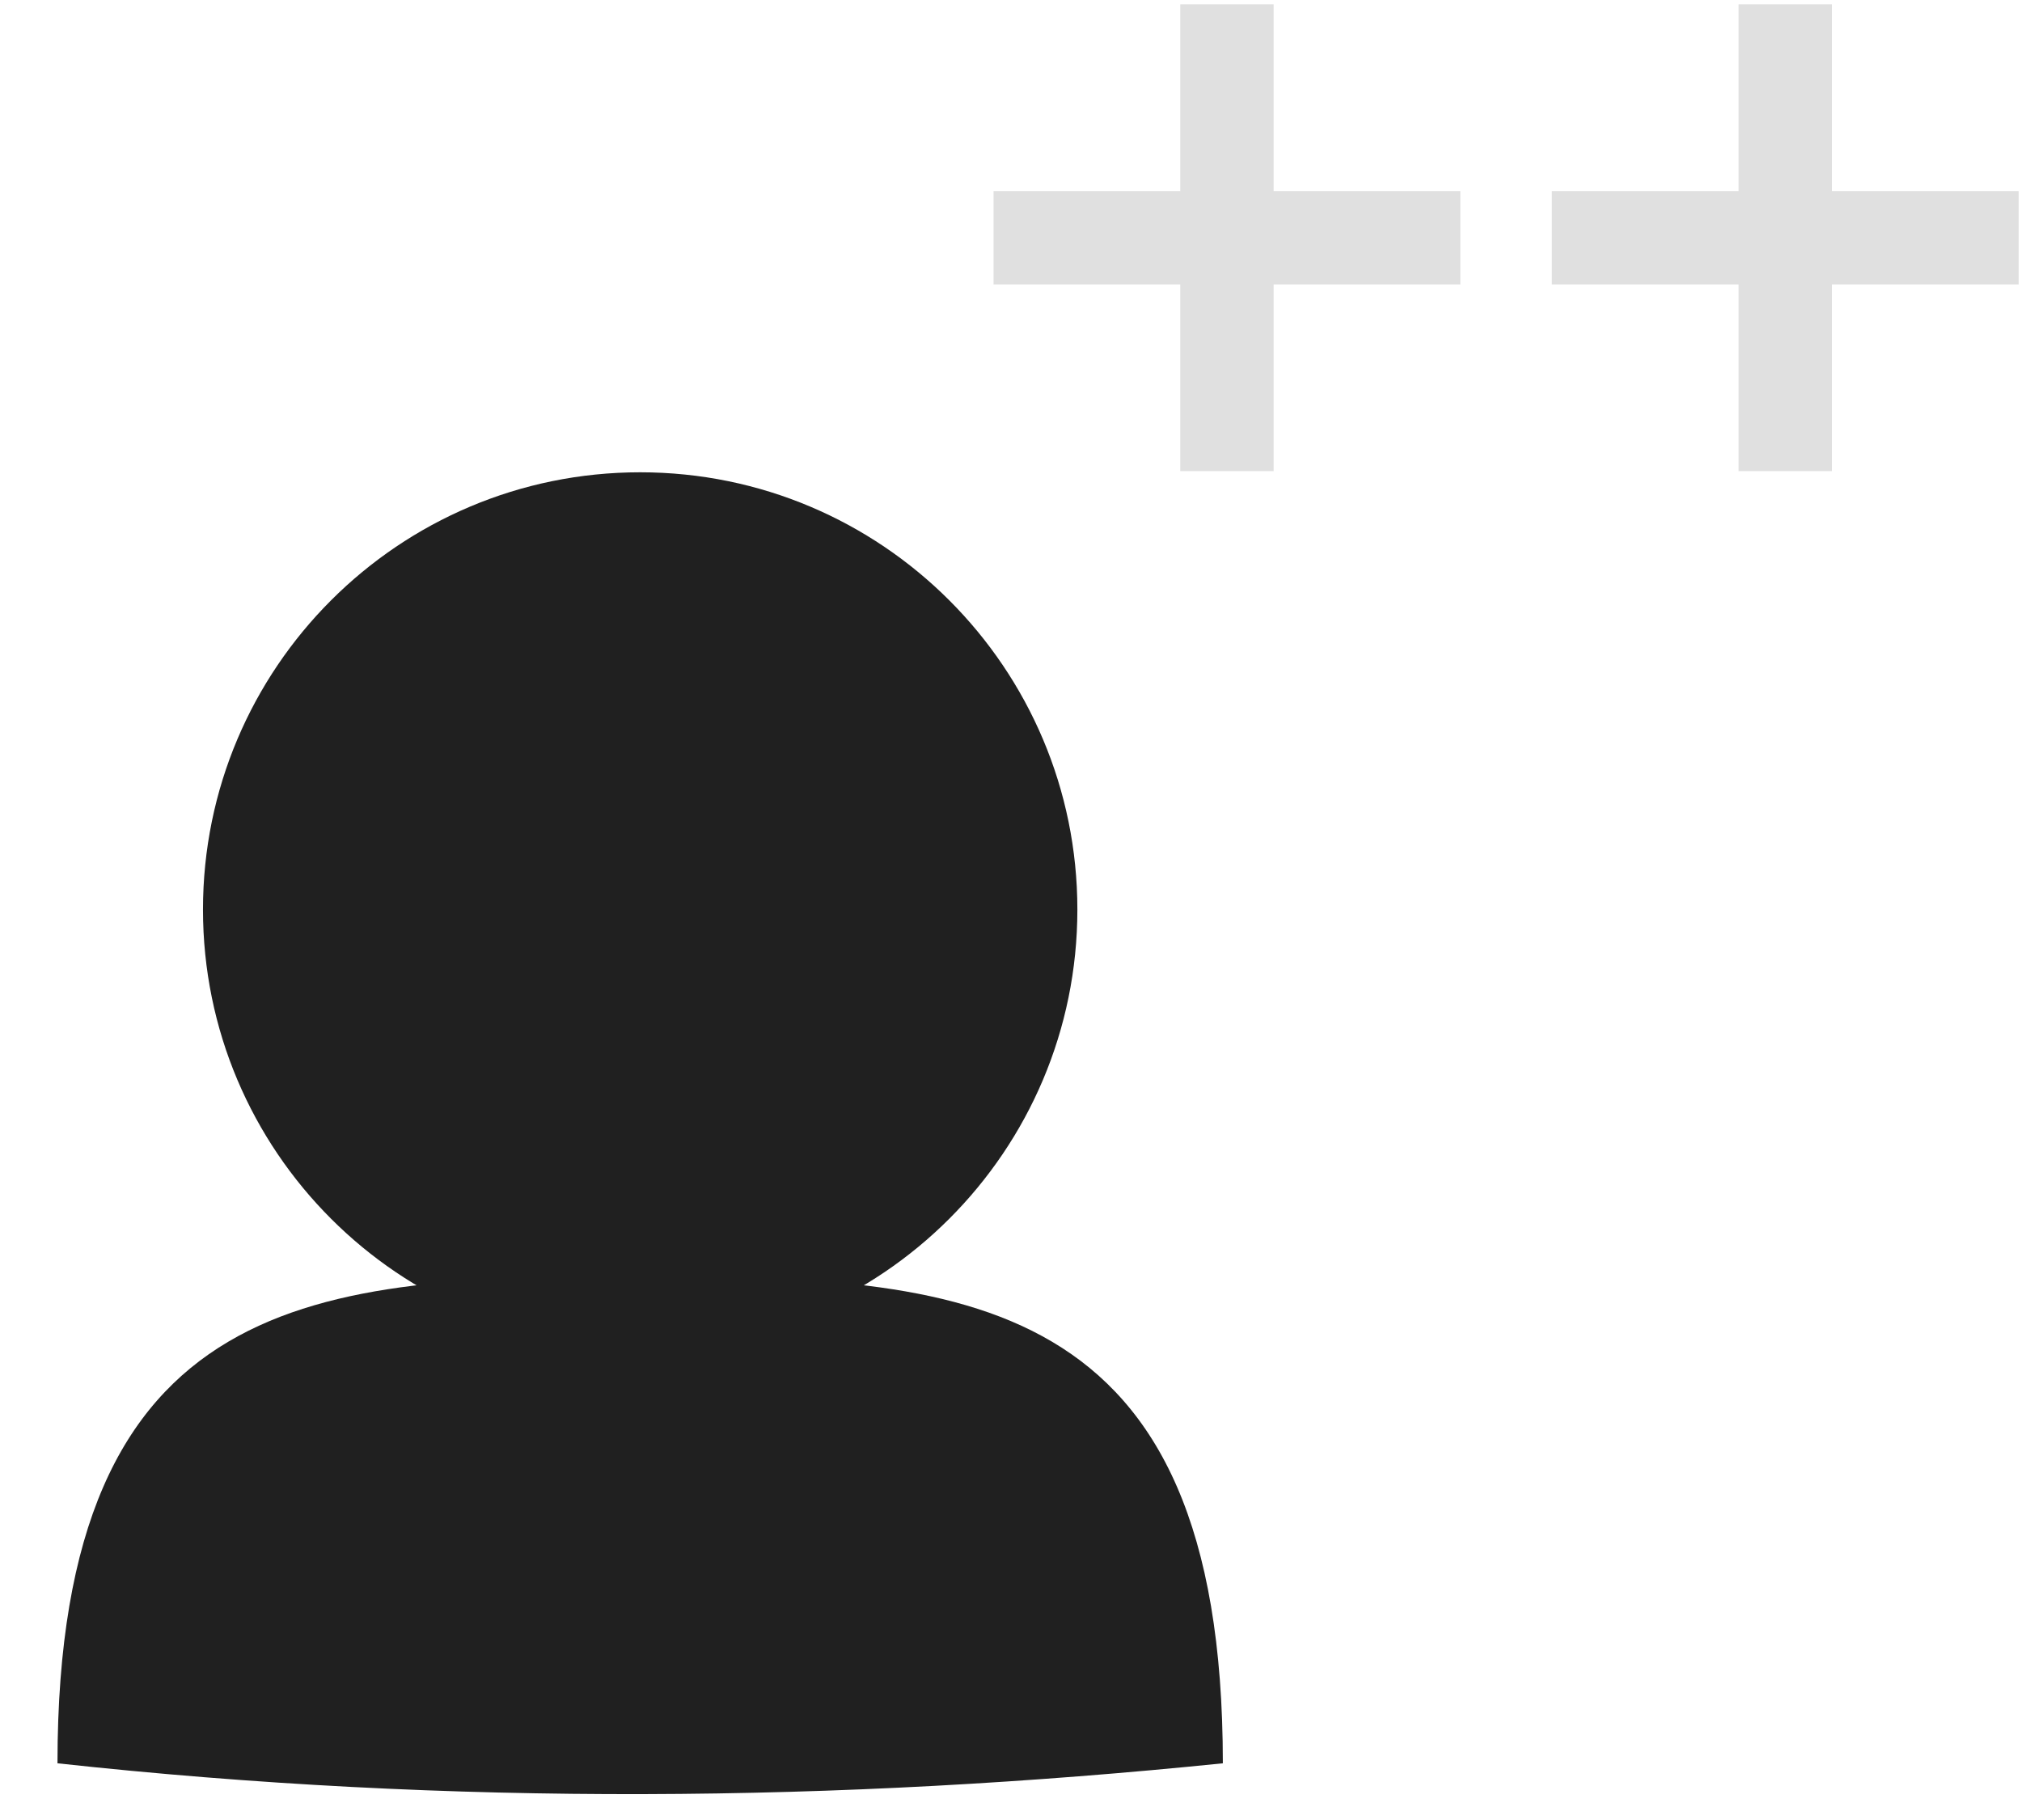
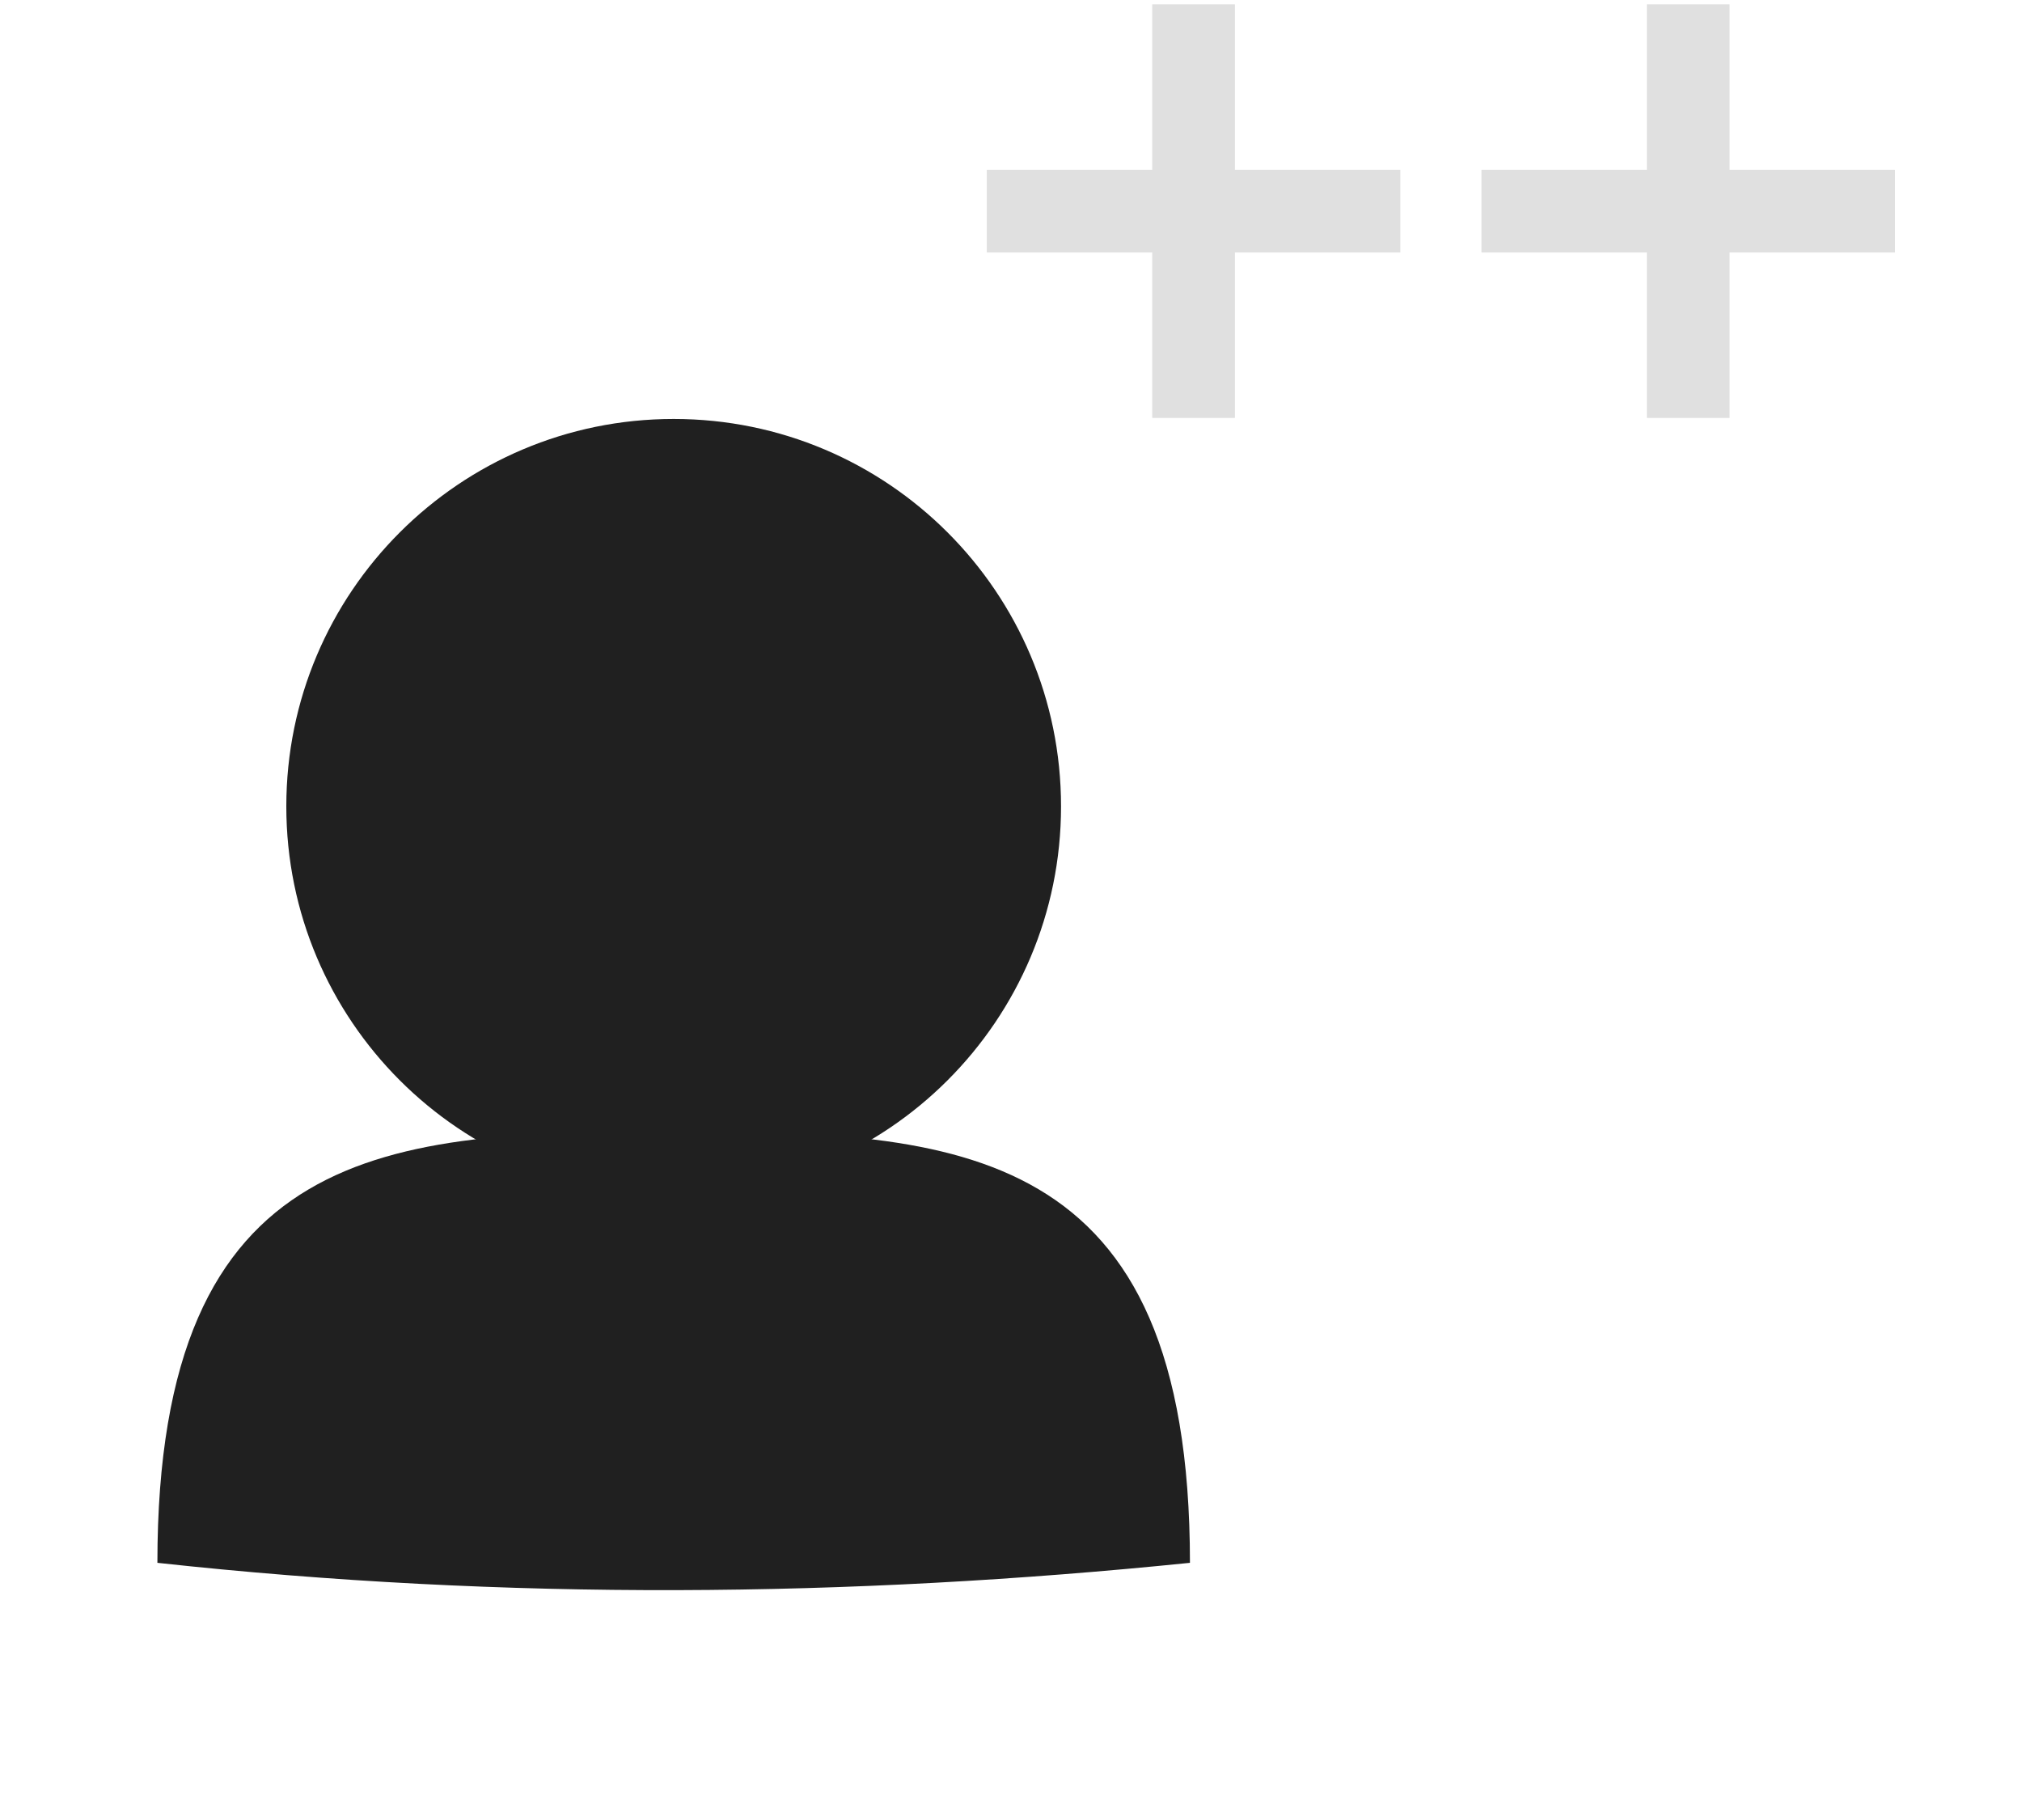
<svg xmlns="http://www.w3.org/2000/svg" height="235.452" width="261.728" viewBox="0 0 245.371 220.736" version="1.1" id="svg4">
  <defs id="defs8">
    <clipPath id="clip1">
      <path id="path1489" d="M 0 276 L 530.973 276 L 530.973 551.984 L 0 551.984 Z M 0 276 " />
    </clipPath>
  </defs>
  <g id="surface1412537" transform="matrix(1.250005,0,0,1.250005,318.1929,-345.6844)">
-     <circle cy="364.834" cx="-192.405" id="circle1379" style="opacity:1;fill:#202020;fill-opacity:1;stroke:none;stroke-width:2.457;stroke-linecap:round;stroke-linejoin:round;stroke-miterlimit:4;stroke-dasharray:none;stroke-dashoffset:0;stroke-opacity:1;paint-order:markers fill stroke" r="42.443" />
-     <path style="opacity:1;fill:#202020;fill-opacity:1;stroke:none;stroke-width:2.994;stroke-linecap:round;stroke-linejoin:round;stroke-miterlimit:4;stroke-dasharray:none;stroke-dashoffset:0;stroke-opacity:1;paint-order:markers fill stroke" d="m -135.838,447.708 c -37.237,3.799 -74.901,4.179 -113.135,0 0,-46.086 25.326,-47.266 56.567,-47.266 31.241,0 56.567,1.18 56.567,47.266 z" id="circle1381" />
-     <path style="fill:#e0e0e0;fill-opacity:1;stroke:none;stroke-width:1.813px;stroke-linecap:butt;stroke-linejoin:miter;stroke-opacity:1" d="m -158.097,295.092 h 18.125 v -18.125 h 9.063 V 295.092 h 18.125 v 9.063 h -18.125 v 18.125 h -9.063 v -18.125 h -18.125 z" id="path1390" />
-     <path id="path1392" d="m -103.897,295.092 h 18.125 v -18.125 h 9.063 V 295.092 h 18.125 v 9.063 h -18.125 v 18.125 h -9.063 v -18.125 h -18.125 z" style="fill:#e0e0e0;fill-opacity:1;stroke:none;stroke-width:1.813px;stroke-linecap:butt;stroke-linejoin:miter;stroke-opacity:1" />
+     <circle cy="354.819" cx="-189.153" id="circle1379" style="opacity:1;fill:#202020;fill-opacity:1;stroke:none;stroke-width:2.177;stroke-linecap:round;stroke-linejoin:round;stroke-miterlimit:4;stroke-dasharray:none;stroke-dashoffset:0;stroke-opacity:1;paint-order:markers fill stroke" r="37.605" />
+     <path style="opacity:1;fill:#202020;fill-opacity:1;stroke:none;stroke-width:2.652;stroke-linecap:round;stroke-linejoin:round;stroke-miterlimit:4;stroke-dasharray:none;stroke-dashoffset:0;stroke-opacity:1;paint-order:markers fill stroke" d="m -139.033,428.248 c -32.993,3.366 -66.364,3.703 -100.24,0 0,-40.833 22.44,-41.879 50.12,-41.879 27.681,0 50.12,1.046 50.12,41.879 z" id="circle1381" />
+     <path style="fill:#e0e0e0;fill-opacity:1;stroke:none;stroke-width:1.606px;stroke-linecap:butt;stroke-linejoin:miter;stroke-opacity:1" d="m -158.755,293.026 h 16.059 v -16.059 h 8.03 v 16.059 h 16.059 v 8.03 h -16.059 v 16.059 h -8.03 v -16.059 h -16.059 z" id="path1390" />
+     <path id="path1392" d="m -110.733,293.026 h 16.059 v -16.059 h 8.03 v 16.059 h 16.059 v 8.03 h -16.059 v 16.059 h -8.03 V 301.056 H -110.733 Z" style="fill:#e0e0e0;fill-opacity:1;stroke:none;stroke-width:1.606px;stroke-linecap:butt;stroke-linejoin:miter;stroke-opacity:1" />
  </g>
</svg>
